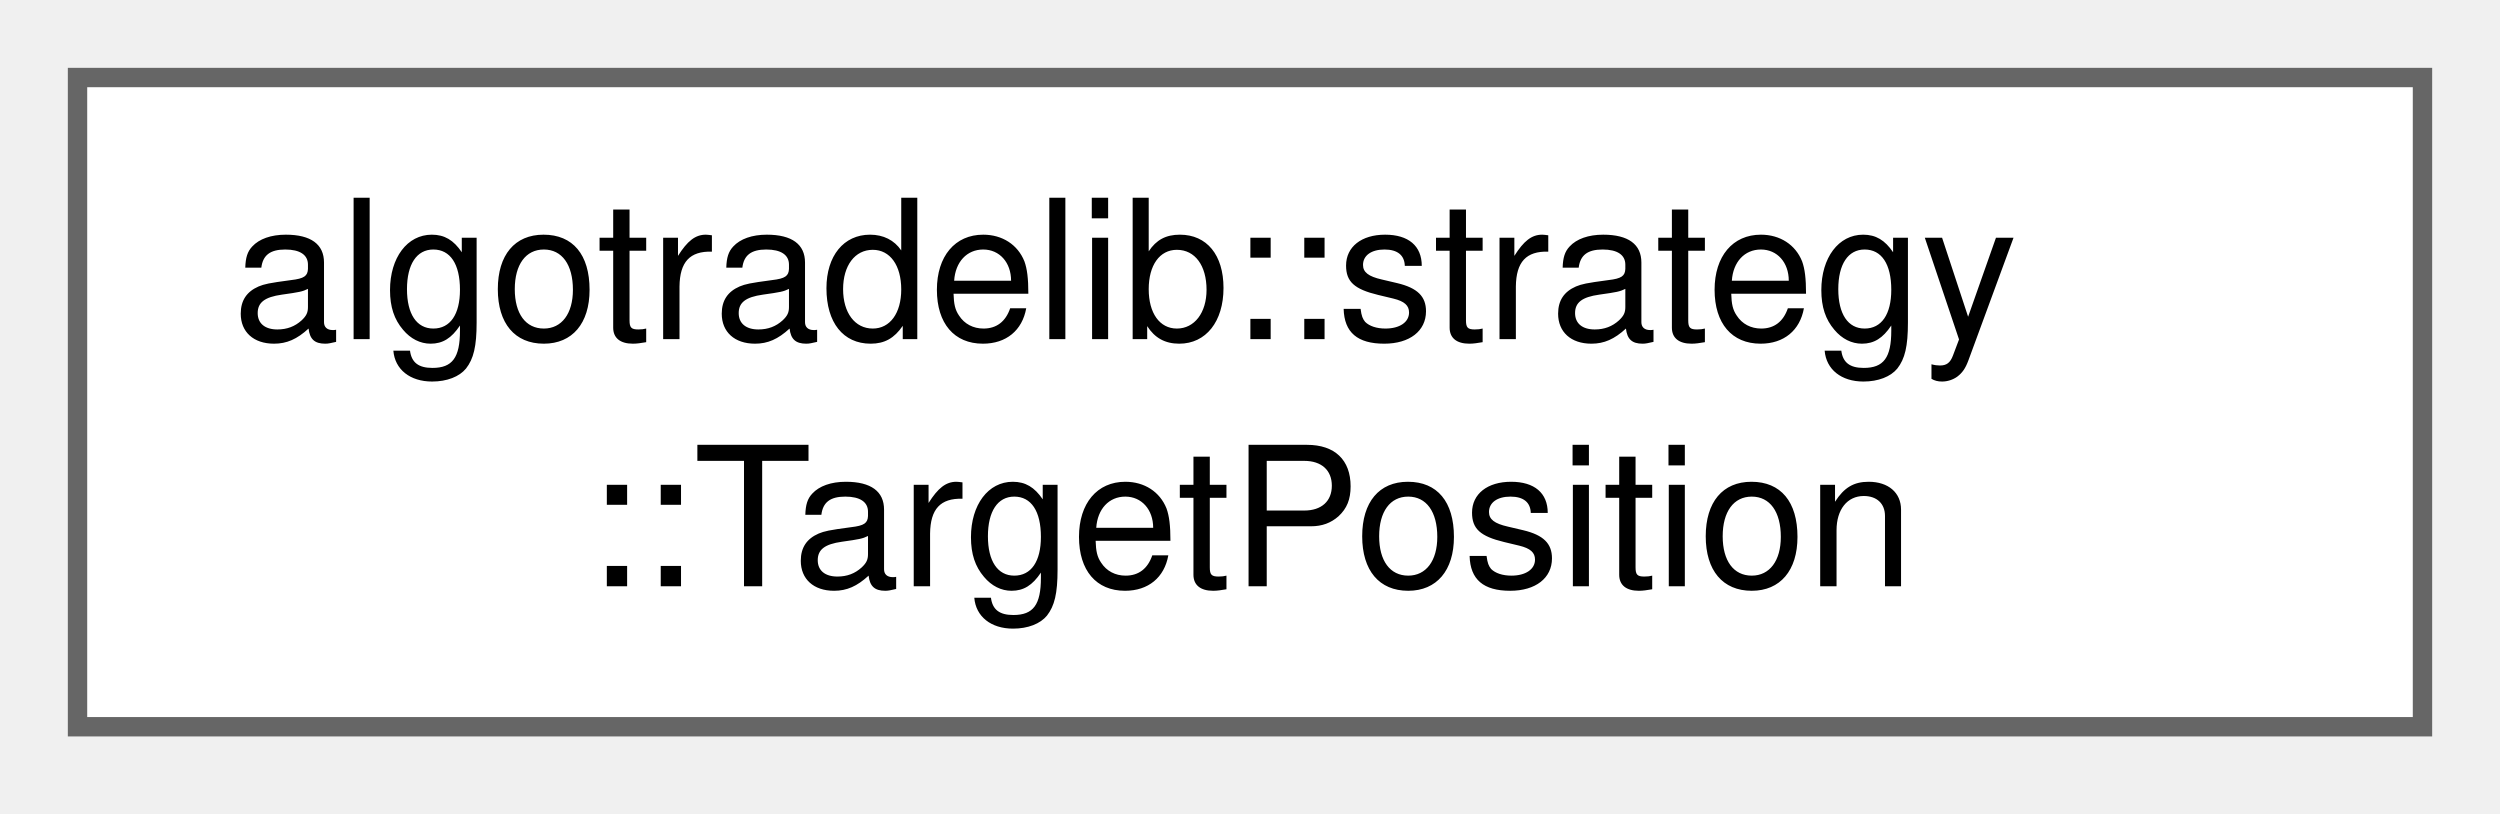
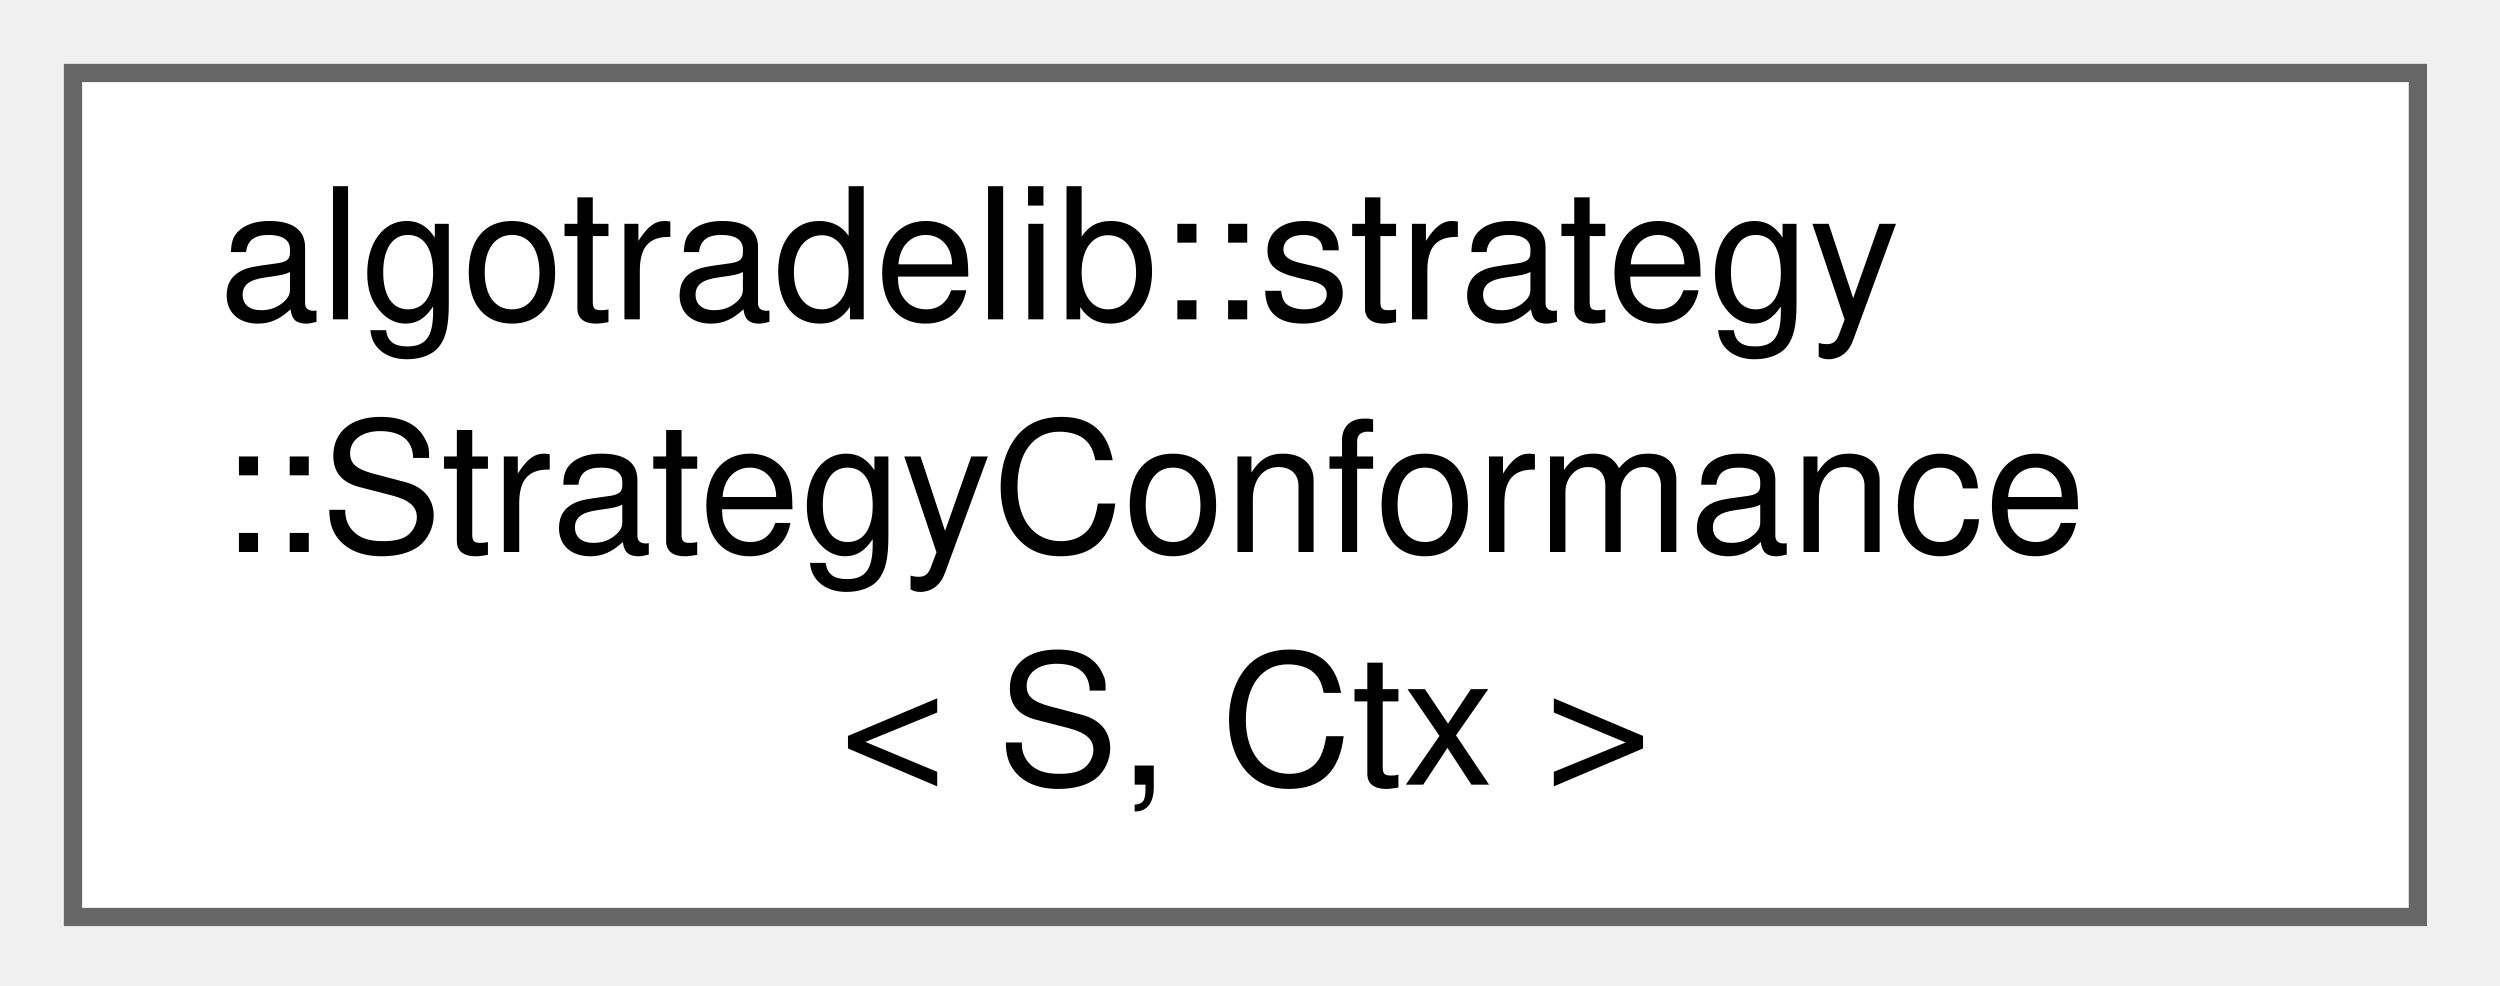
- <svg xmlns="http://www.w3.org/2000/svg" xmlns:xlink="http://www.w3.org/1999/xlink" width="129pt" height="42pt" viewBox="0.00 0.00 129.00 42.00">
-   <g id="graph0" class="graph" transform="scale(1 1) rotate(0) translate(4 37.5)">
+ <svg xmlns="http://www.w3.org/2000/svg" xmlns:xlink="http://www.w3.org/1999/xlink" width="137pt" height="54pt" viewBox="0.00 0.00 137.00 54.00">
+   <g id="graph0" class="graph" transform="scale(1 1) rotate(0) translate(4 50.25)">
    <g id="Node000000" class="node">
      <g id="a_Node000000">
-         <a xlink:href="structalgotradelib_1_1strategy_1_1TargetPosition.html" target="_top" xlink:title="The position a strategy wants to hold in one instrument.">
-           <polygon fill="white" stroke="#666666" points="121,-33.5 0,-33.5 0,0 121,0 121,-33.5" />
-           <text xml:space="preserve" text-anchor="start" x="8" y="-20" font-family="Helvetica,sans-Serif" font-size="10.00">algotradelib::strategy</text>
-           <text xml:space="preserve" text-anchor="middle" x="60.5" y="-7.25" font-family="Helvetica,sans-Serif" font-size="10.00">::TargetPosition</text>
+         <a xlink:href="structalgotradelib_1_1strategy_1_1StrategyConformance.html" target="_top" xlink:title="The checks behind ATL_ASSERT_STRATEGY; instantiating it reports what is wrong with S.">
+           <polygon fill="white" stroke="#666666" points="128.5,-46.25 0,-46.25 0,0 128.5,0 128.5,-46.25" />
+           <text xml:space="preserve" text-anchor="start" x="8" y="-32.75" font-family="Helvetica,sans-Serif" font-size="10.00">algotradelib::strategy</text>
+           <text xml:space="preserve" text-anchor="start" x="8" y="-20" font-family="Helvetica,sans-Serif" font-size="10.00">::StrategyConformance</text>
+           <text xml:space="preserve" text-anchor="middle" x="64.25" y="-7.25" font-family="Helvetica,sans-Serif" font-size="10.00">&lt; S, Ctx &gt;</text>
        </a>
      </g>
    </g>
  </g>
</svg>
